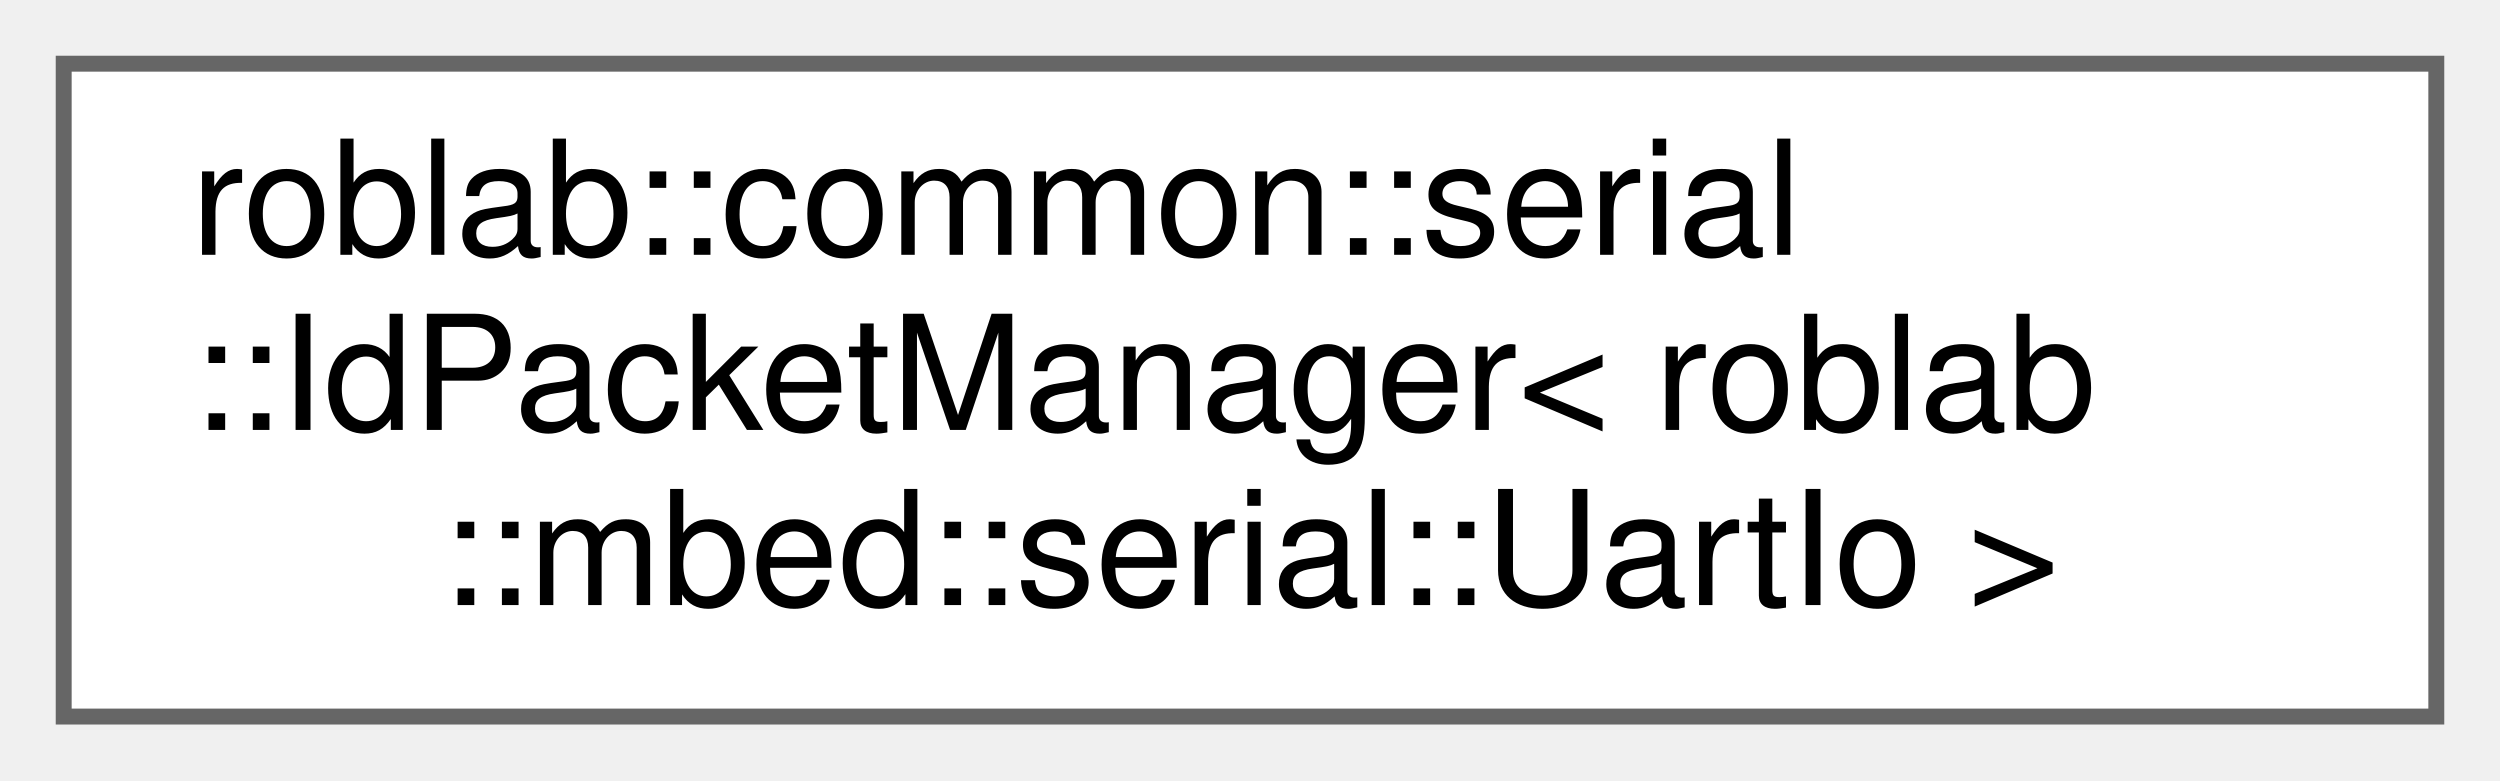
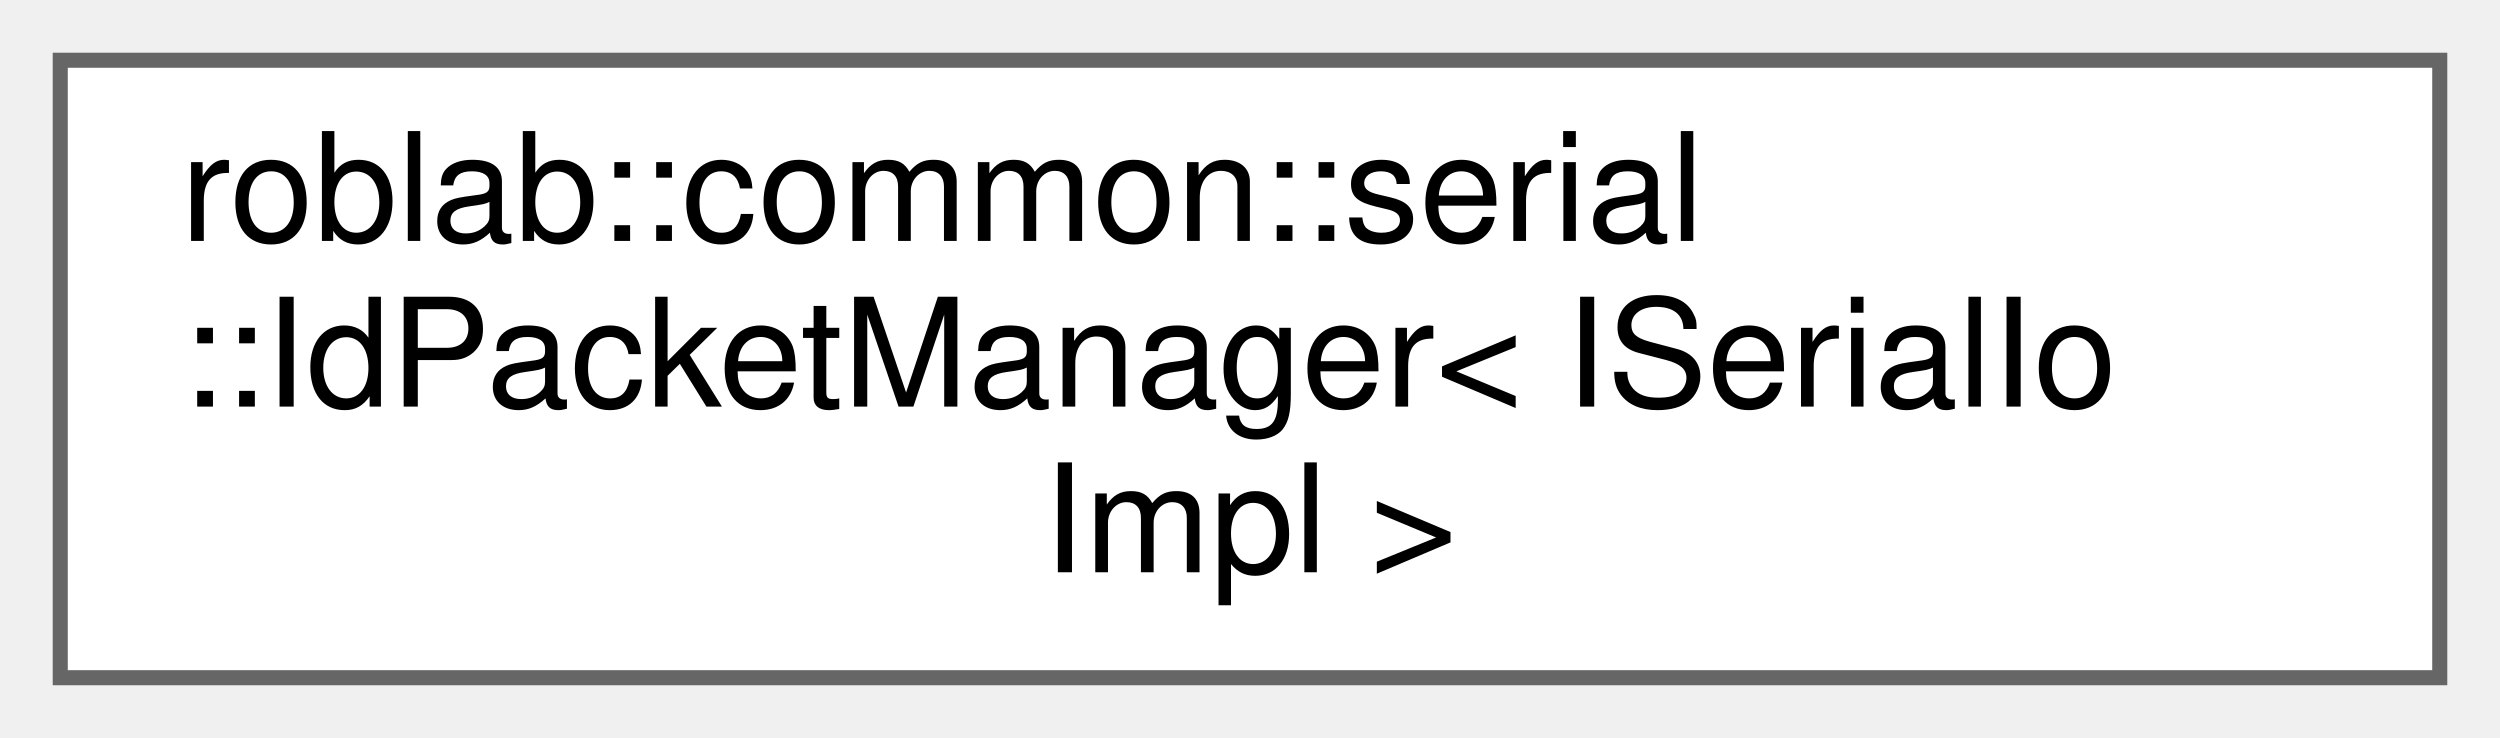
- <svg xmlns="http://www.w3.org/2000/svg" xmlns:xlink="http://www.w3.org/1999/xlink" width="157pt" height="49pt" viewBox="0.00 0.00 157.00 49.00">
+ <svg xmlns="http://www.w3.org/2000/svg" xmlns:xlink="http://www.w3.org/1999/xlink" width="166pt" height="49pt" viewBox="0.00 0.00 166.00 49.00">
  <g id="graph0" class="graph" transform="scale(1 1) rotate(0) translate(4 45)">
    <g id="node1" class="node">
      <g id="a_node1">
-         <a xlink:href="classroblab_1_1common_1_1serial_1_1_id_packet_manager.html" target="_top" xlink:title=" ">
-           <polygon fill="white" stroke="#666666" points="149,-41 0,-41 0,0 149,0 149,-41" />
+         <a xlink:href="classroblab_1_1common_1_1serial_1_1_id_packet_manager.html" target="_top" xlink:title="ID付きパケットデータを管理するクラス">
+           <polygon fill="white" stroke="#666666" points="158,-41 0,-41 0,0 158,0 158,-41" />
          <text text-anchor="start" x="8" y="-29" font-family="Helvetica,sans-Serif" font-size="10.00">roblab::common::serial</text>
-           <text text-anchor="start" x="8" y="-18" font-family="Helvetica,sans-Serif" font-size="10.00">::IdPacketManager&lt; roblab</text>
-           <text text-anchor="middle" x="74.5" y="-7" font-family="Helvetica,sans-Serif" font-size="10.00">::mbed::serial::UartIo &gt;</text>
+           <text text-anchor="start" x="8" y="-18" font-family="Helvetica,sans-Serif" font-size="10.00">::IdPacketManager&lt; ISerialIo</text>
+           <text text-anchor="middle" x="79" y="-7" font-family="Helvetica,sans-Serif" font-size="10.00">Impl &gt;</text>
        </a>
      </g>
    </g>
  </g>
</svg>
